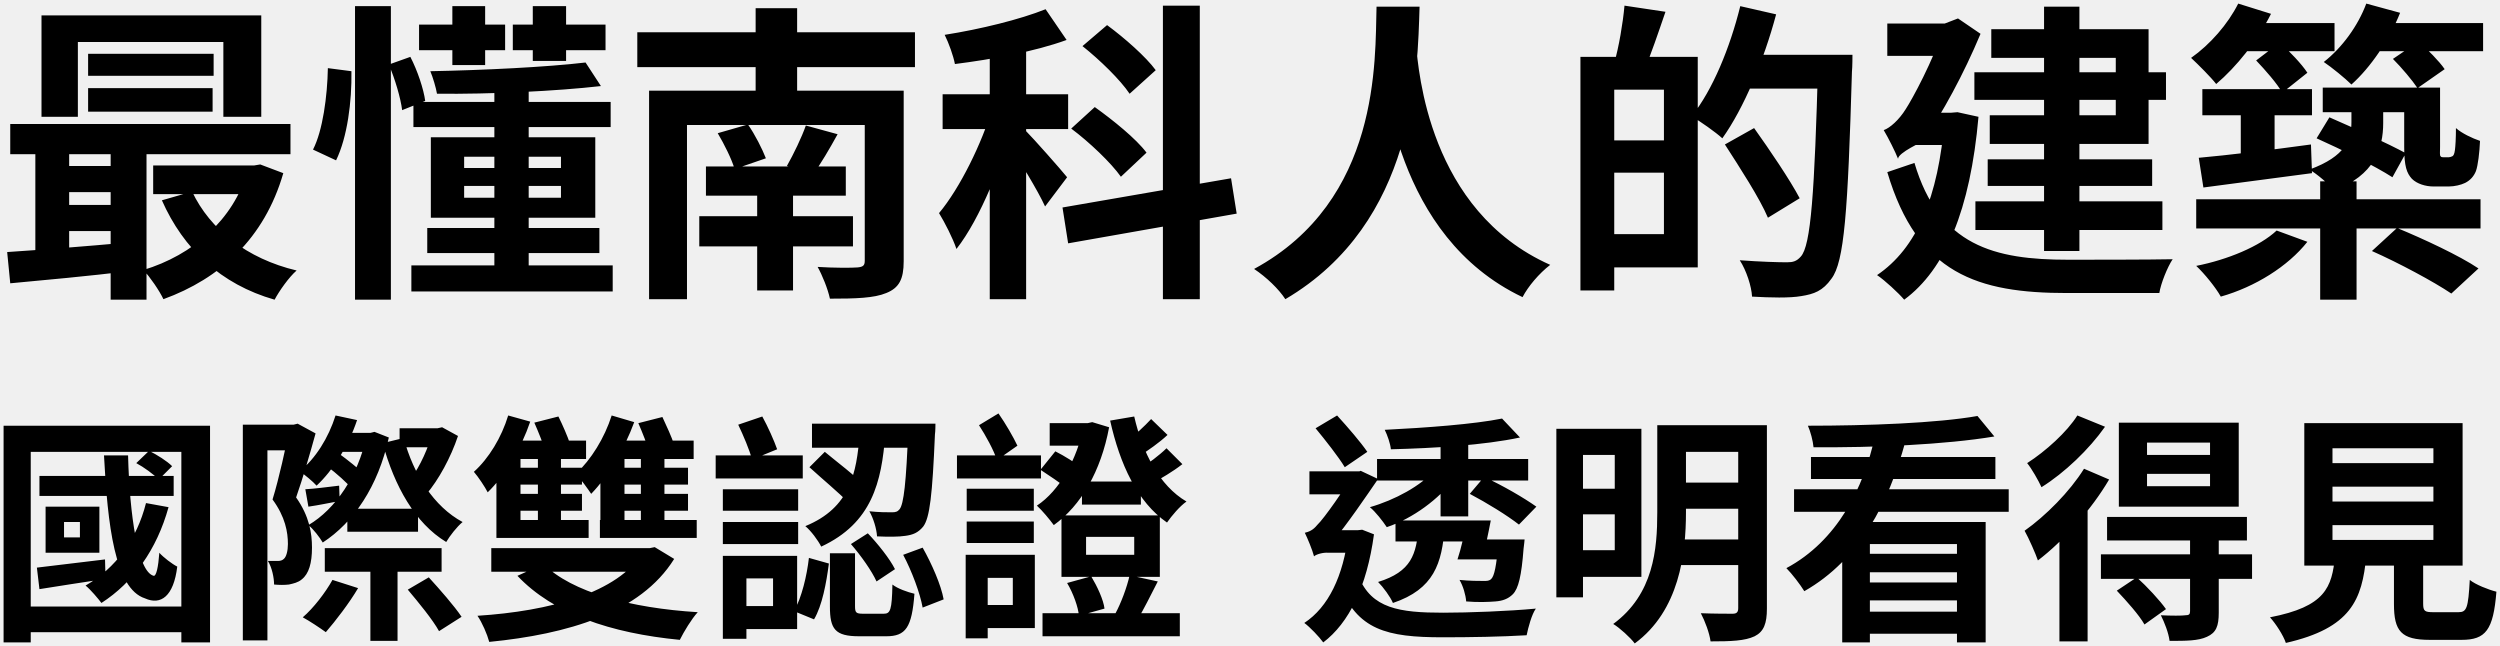
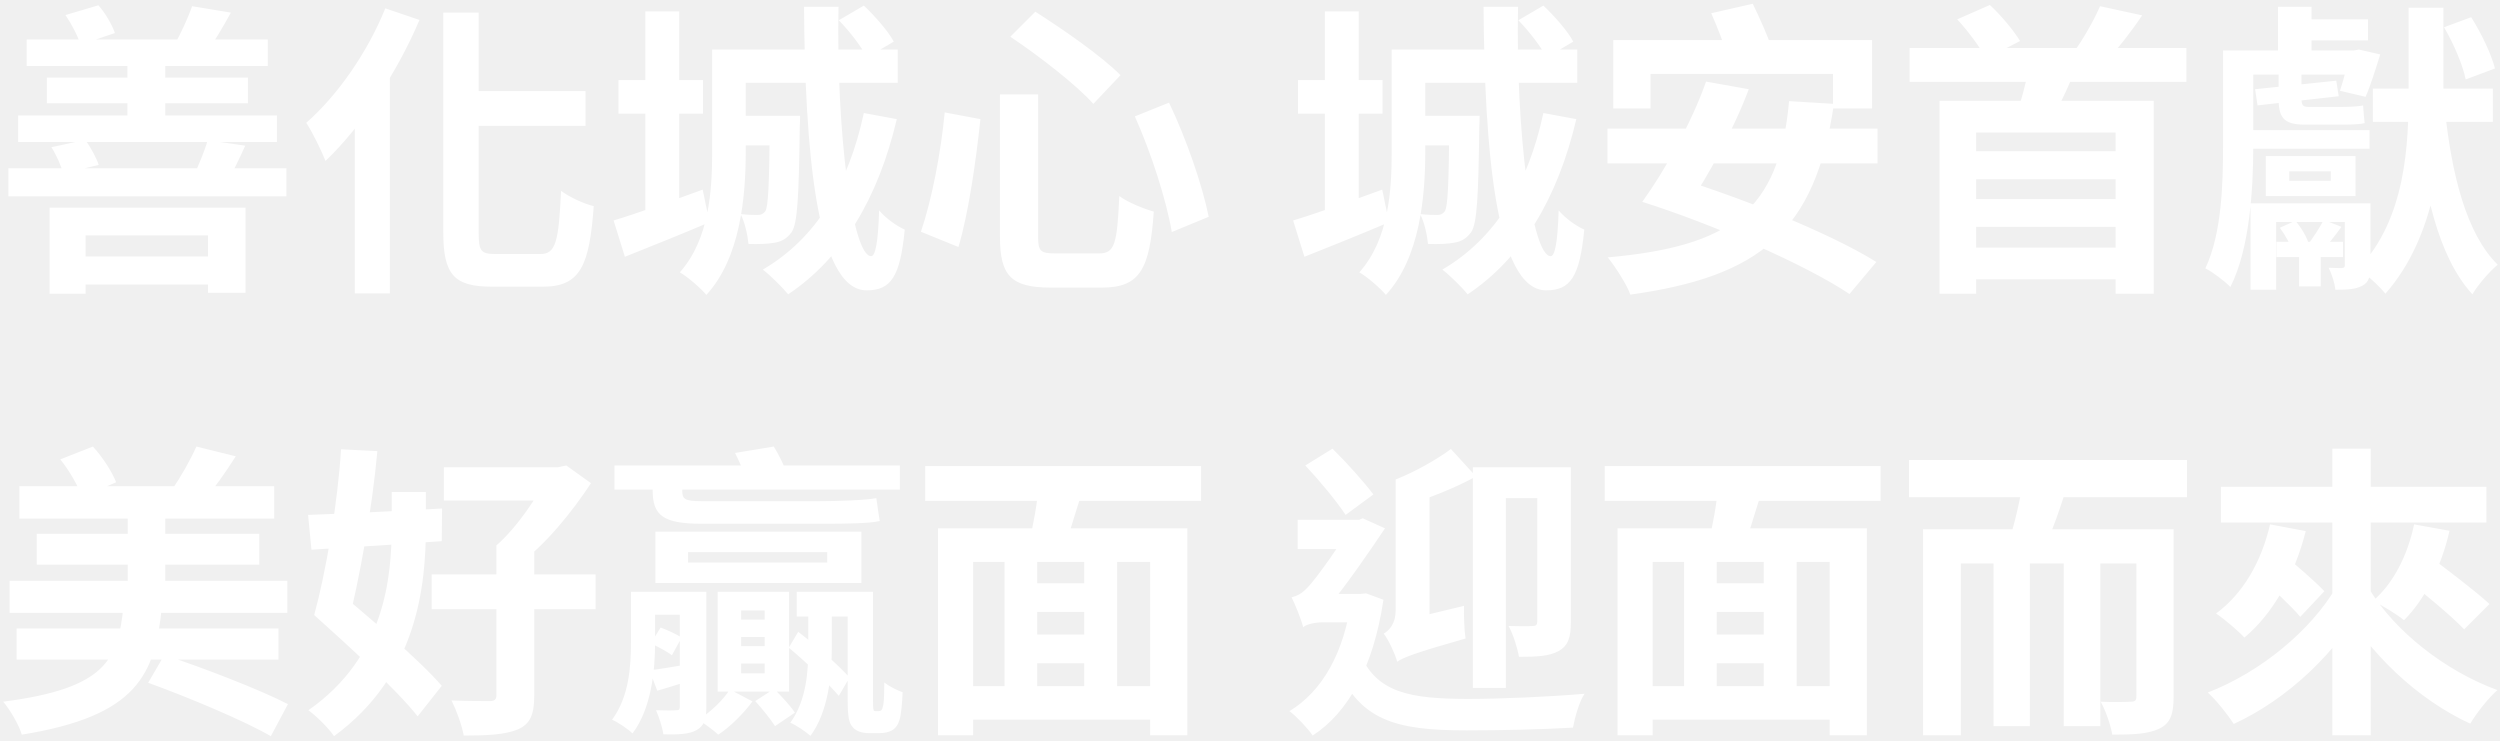
- <svg xmlns="http://www.w3.org/2000/svg" viewBox="0 0 488 126">
-   <path d="M8.1,3H51v19.8h-7.4V8.2H15.2v14.6H8.1V3z M17.2,10.5h24.5v4.3H17.2V10.5z M17.2,17.2h24.3v4.6H17.2V17.2z M2,24.2h54.7v5.9  H2V24.2z M29.9,32.3h20.1v5.6H29.9V32.3z M11.4,32.4h13.8v5.1H11.4V32.4z M11.4,40h13.8v5.1H11.4V40z M37.5,37.4  c3.5,7.4,10.7,13.1,20.4,15.4c-1.5,1.3-3.4,4-4.3,5.7c-10.5-3-17.8-9.9-22-19.4L37.5,37.4z M48.3,32.3h1.3l1.2-0.2l4.5,1.7  c-3.7,12.8-12.4,20.6-23.4,24.6c-0.8-1.7-2.6-4.3-3.9-5.7c9.6-2.9,17.6-9.8,20.3-19.3V32.3z M1.4,49.2c6.1-0.4,15.2-1.1,24-1.9  l0.1,5.6c-8.3,1-17,1.8-23.5,2.4L1.4,49.2z M21.6,26.1h7v32.4h-7V26.1z M6.9,26.2h6.6V51H6.9V26.2z M83.4,44.5H117v4.9H83.4V44.5z   M80.3,51.8h39.3v5.1H80.3V51.8z M96.5,15.7h6.7v39.8h-6.7V15.7z M80.7,19.9h38.5v4.9H80.7V19.9z M90.6,36.3v2.3h18.9v-2.3H90.6z   M90.6,30.6v2.2h18.9v-2.2H90.6z M84.1,26.8h32.1v15.7H84.1V26.8z M114.3,12.2l3,4.6c-8.8,1-21.5,1.6-32,1.5  c-0.2-1.2-0.8-3.2-1.3-4.4C94.4,13.7,106.7,13.1,114.3,12.2z M69.3,1.2h7v57.3h-7V1.2z M64,13.3l4.6,0.6c0.1,5.9-0.8,12.9-3,17.4  l-4.5-2.1C63,25.5,63.9,18.8,64,13.3z M75.9,12.6l4.2-1.5c1.4,2.7,2.6,6.3,2.9,8.6l-4.5,1.8C78.2,19.1,77.1,15.4,75.9,12.6z   M81.8,4.8h16.8v5H81.8V4.8z M88.3,1.2h6.4v11.5h-6.4V1.2z M104,1.2h6.5v10.7H104V1.2z M100.1,4.8h18.1v5h-18.1V4.8z M124.4,6.3  h54.2v6.8h-54.2V6.3z M137.8,32.5h27.3v5.7h-27.3V32.5z M136.5,42.2h30v5.9h-30V42.2z M147.8,35.2h7v21.5h-7V35.2z M126.7,17.7h44.2  v6.7h-36.8v34h-7.4V17.7z M168.8,17.7h7.6V51c0,3.5-0.9,5.2-3.4,6.2c-2.4,1-6,1.1-11,1.1c-0.4-1.9-1.5-4.6-2.4-6.2  c3,0.2,6.8,0.2,7.8,0.1c1.1-0.1,1.4-0.4,1.4-1.3V17.7z M140.1,26l5.9-1.7c1.4,2,2.8,4.8,3.5,6.6l-6.1,2.1  C142.8,31,141.4,28.2,140.1,26z M157.3,24.5l6.2,1.7c-1.6,2.9-3.3,5.8-4.7,7.7l-5.2-1.5C154.9,30.1,156.5,26.8,157.3,24.5z   M147.5,1.6h8.1v20.8h-8.1V1.6z M193.2,6.9h7.1v51.5h-7.1V6.9z M184,18.4h24.5v6.8H184V18.4z M193.7,21.1l4.3,1.9  c-2.3,8.7-6.6,19.6-11.3,25.6c-0.7-2.1-2.3-5.2-3.4-7C187.4,36.7,191.7,27.9,193.7,21.1z M204.1,1.8l4.1,6  c-6.3,2.3-14.7,3.8-21.8,4.7c-0.3-1.6-1.2-4.1-2-5.7C191.4,5.7,199.1,3.8,204.1,1.8z M200.2,25.5c1.5,1.5,6.9,7.6,8.1,9.1l-4.3,5.7  c-1.4-3.1-5.2-9.3-7-11.9L200.2,25.5z M227,1.1h7.2v57.3H227V1.1z M207.4,40.5l32.9-5.7l1.1,6.9l-32.9,5.8L207.4,40.5z M211.3,9  l4.8-4.1c3.4,2.5,7.6,6.2,9.5,8.8l-5.1,4.6C218.7,15.6,214.7,11.7,211.3,9z M209.1,25.1l4.6-4.2c3.5,2.5,8.1,6.2,10.1,8.9l-5,4.7  C216.9,31.8,212.6,27.7,209.1,25.1z M268.7,1.3h8.4c-0.4,12.6-0.7,42.1-26.2,57.1c-1.3-2-3.7-4.3-6.1-5.9  C269.5,39.1,268.4,11.7,268.7,1.3z M276.4,8.7c0.5,4.9,2.4,32.4,26.2,43c-2.2,1.7-4.3,4.2-5.4,6.3c-25-11.9-27-42.4-27.9-48.5  L276.4,8.7z M312.7,11.1h18.7v41.1h-18.7v-6.5h12.1V17.5h-12.1V11.1z M308.5,11.1h6.6v45.6h-6.6V11.1z M312.4,27.4H328v6.3h-15.6  V27.4z M317.1,1.1l8,1.2c-1.4,4.1-2.9,8.5-4.1,11.3l-5.9-1.3C316,9.2,316.8,4.5,317.1,1.1z M339.5,10.7h17.8v6.6h-17.8V10.7z   M354.8,10.7h6.8c0,0,0,2.4-0.1,3.3c-0.8,27.5-1.5,37.1-4,40.4c-1.7,2.4-3.4,3-5.9,3.4c-2.3,0.4-6,0.3-9.6,0.1  c-0.1-2-1.1-5.1-2.4-7.1c4,0.3,7.6,0.4,9.2,0.4c1.2,0,1.9-0.2,2.7-1.1c2-2.1,2.7-12.6,3.4-38V10.7z M339.7,1.2l7,1.6  c-2.4,9-6.3,18.3-10.5,24.2c-1.3-1.2-4.3-3.3-6-4.3C334.3,17.6,337.7,9.3,339.7,1.2z M336.7,28.2l5.7-3.2c3,4.2,7,10.1,8.9,13.7  l-6.2,3.8C343.5,38.7,339.6,32.7,336.7,28.2z M385.4,14.1h37.4v5.4h-37.4V14.1z M388,31.1h32.1v5.2H388V31.1z M385.6,39.3h36.5v5.6  h-36.5V39.3z M399,1.3h6.9V49H399V1.3z M388.7,5.7h30.7v22.4h-31v-5.6H413V11.3h-24.3V5.7z M368.4,4.6h13.8v6.3h-13.8V4.6z   M373.5,22h8.7v6.3h-8.9L373.5,22z M379.6,22h1.3l1.2-0.1l4.1,0.9c-1.6,18.2-6.5,29.8-14.5,35.7c-1.1-1.3-3.8-3.8-5.3-4.8  c7.7-5.2,12-15.1,13.2-30.5V22z M373.7,31.8c4.8,16.2,15.6,18.9,30,18.9c3.5,0,16.2,0,20.4-0.1c-1,1.5-2.3,4.7-2.6,6.6h-18  c-17.4,0-29.2-3.7-35.1-23.6L373.7,31.8z M370.5,31c-0.5-1.3-1.9-4.1-2.8-5.6c1.2-0.4,3-2,4.3-4.1c1.3-2,5.3-9.3,7.6-16.3V4.6l2.6-1  l4.4,3c-3.3,7.9-7.5,15.6-11.2,20.9v0.1C375.4,27.6,370.5,29.8,370.5,31z M429.9,17.4h21.4v5.1h-21.4V17.4z M437.4,18.9h6.6v12.6  h-6.6V18.9z M429.2,30.8c5.6-0.5,13.9-1.5,21.9-2.6l0.2,5.6c-7.4,1-15.3,2-21.2,2.8L429.2,30.8z M459.1,18.5h6.1V24  c0,5-1.7,10.2-9.6,13.2c-0.9-1.2-3.4-3.3-4.8-4.1c7.1-2.6,8.2-5.9,8.2-9.3V18.5z M469.4,17.1h6.9v11.6c0,1-0.1,1.6,0.1,1.8  c0.1,0.2,0.4,0.2,0.6,0.2s0.7,0,1,0c0.2,0,0.5-0.1,0.7-0.2c0.2-0.1,0.4-0.4,0.5-1.2c0.1-0.7,0.2-2.3,0.2-4.3c1.1,1,3.2,2,4.7,2.5  c-0.1,2.3-0.4,4.8-0.8,5.9c-0.4,1-1.1,1.8-2.1,2.3c-0.8,0.4-2.1,0.7-3.2,0.7c-0.9,0-2.3,0-3,0c-1.5,0-3.2-0.5-4.2-1.5  c-1-1.1-1.5-2.4-1.5-6.2V17.1z M428.7,38.9h55.5v5.7h-55.5V38.9z M452.9,35.4h7.1v23.1h-7.1V35.4z M452.2,27l2.5-4.1  c4.6,2,11.4,5.1,14.9,7l-2.6,4.7C463.6,32.4,456.9,29.1,452.2,27z M453.4,17.1h18.2v4.8h-18.2V17.1z M436.6,4.5h19.1V10h-19.1V4.5z   M461.7,4.5h23V10h-23V4.5z M436.9,0.7l6.4,2c-2.6,5.2-6.8,10.4-10.7,13.7c-1-1.3-3.5-3.8-4.9-5.1C431.4,8.7,434.9,4.7,436.9,0.7z   M461.9,0.7l6.6,1.8c-2.1,5.3-5.8,10.7-9.5,14c-1.2-1.2-3.9-3.4-5.4-4.4C457.2,9.3,460.3,5,461.9,0.7z M440.4,11.8l4.6-3.5  c1.9,1.7,4.3,4.2,5.4,5.9l-4.9,3.9C444.5,16.3,442.2,13.7,440.4,11.8z M467.1,11.5l5-3.4c1.8,1.6,4,3.8,5.1,5.4l-5.3,3.7  C470.9,15.7,468.8,13.2,467.1,11.5z M444.4,45l6,2.2c-3.8,4.8-10.2,8.8-16.9,10.7c-1-1.8-3.2-4.5-4.8-6  C434.8,50.7,441.1,48.1,444.4,45z M463,49l4.9-4.5c5.1,2.1,12.2,5.4,15.9,7.9l-5.3,4.9C475.1,55,468.2,51.3,463,49z M7.7,92.9h26.2  v3.9H7.7V92.9z M26.6,90.4l2.5-2.4c1.6,0.8,3.5,2,4.5,3L31,93.6C30,92.6,28.1,91.2,26.6,90.4z M28.5,98.2l4.4,0.8  c-2.3,8.3-6.9,14.7-13.1,18.7c-0.6-0.8-2.1-2.6-3.1-3.4C22.6,110.9,26.7,105.3,28.5,98.2z M7.2,110.8c3.4-0.4,8.4-1,13.3-1.6  l0.1,3.8c-4.6,0.7-9.2,1.4-12.9,2L7.2,110.8z M12.5,101.9v3h3.1v-3H12.5z M8.9,98.9h10.5v9H8.9V98.9z M20.3,88.9H25  c0.3,11.7,1.9,22.7,5,23.5c0.5,0.1,0.9-1.7,1.1-4.5c0.8,0.9,2.5,2.2,3.5,2.7c-0.7,5.8-3.2,7.6-6.3,6.2  C22.4,114.9,21,102.4,20.3,88.9z M0.7,83.1H41v42.3h-5.6V88.2H6v37.2H0.7V83.1z M4,118.4h34.4v5H4V118.4z M47.4,82.9h10.7v5h-5.9  v37.1h-4.8V82.9z M56.4,82.9h0.9l0.8-0.2l3.5,1.9c-1.1,4-2.5,8.8-3.8,12.5c2.6,3.7,3.1,7,3.1,9.8c0,3-0.6,5.1-2,6.2  c-0.7,0.6-1.6,0.8-2.5,1c-0.8,0.1-1.9,0.1-2.9,0c0-1.3-0.4-3.3-1.2-4.6c0.8,0,1.4,0,1.9,0c0.5,0,0.9-0.1,1.2-0.4  c0.5-0.4,0.8-1.6,0.8-2.9c0-2.3-0.5-5.3-3-8.7c1.3-4.2,2.6-10.3,3.2-13.3V82.9z M67.8,99.3h13.8v4.5H67.8V99.3z M63.4,107h22.8v4.6  H63.4V107z M65.5,84.5h7.1v3.7h-7.1V84.5z M63.8,91l2.3-2.5c1.7,1.2,4,3.1,5.2,4.2l-2.4,2.9C67.8,94.3,65.6,92.3,63.8,91z   M79.6,115.1l4.1-2.4c2.1,2.3,5,5.6,6.4,7.7l-4.4,2.8C84.5,121,81.7,117.6,79.6,115.1z M71.5,84.5h0.8l0.8-0.2l2.8,1.1  C73.8,95,69,102,63,105.9c-0.6-1-1.8-2.6-2.8-3.4c5.3-3.1,9.7-9.7,11.3-17.2V84.5z M78,83.6h8v3.7h-8V83.6z M65.5,81.1l4.2,0.9  c-1.7,5.1-4.7,9.8-7.9,12.8c-0.7-0.8-2.4-2.2-3.3-2.8C61.6,89.5,64.1,85.5,65.5,81.1z M84.4,83.6h1l0.9-0.2l3.1,1.7  c-1.4,4.2-3.8,8.6-6.2,11.4c-0.7-1-2.1-2.4-3-3.1c1.8-2.3,3.5-6.2,4.2-9V83.6z M64.9,113.2l5,1.6c-1.7,2.9-4.4,6.4-6.3,8.6  c-1.1-0.8-3.2-2.2-4.5-2.9C61.2,118.7,63.5,115.7,64.9,113.2z M78.8,85.5c1.9,7.1,5.9,13.4,11.5,16.4c-1.1,0.9-2.5,2.7-3.2,3.9  C81,102.1,77,94.9,74.7,86.5L78.8,85.5z M72.3,108.9h5.3v16.2h-5.3V108.9z M59.6,95.5c1.9-0.1,4-0.4,6.6-0.7l0.1,3  c-2.2,0.4-4,0.8-6.1,1.1L59.6,95.5z M105,87.9h4.5v15.3H105V87.9z M99.6,91.3h14v3.3h-14V91.3z M99.6,96.4h14v3.3h-14V96.4z   M96.9,101.5h18v3.5h-18V101.5z M99.2,81.1l4.3,1.2c-1.8,5.3-4.9,10.5-8.3,13.8c-0.5-1-1.9-3.1-2.7-4C95.4,89.5,97.9,85.4,99.2,81.1  z M125.1,87.5h4.6v16h-4.6V87.5z M119.9,91.3h14.4v3.3h-14.4V91.3z M119.9,96.4h14.4v3.3h-14.4V96.4z M117.2,101.5H136v3.5h-18.9  V101.5z M119.4,81.1l4.4,1.3c-1.9,5.2-5.1,10.6-8.4,14c-0.6-0.9-2.1-3-3-3.9C115.4,89.7,118,85.5,119.4,81.1z M100.7,86h13.7v3.6  H97.5L100.7,86z M96.9,90.5l4.7-3.2v16.1h-4.7V90.5z M120.5,86h14.9v3.6h-18.1L120.5,86z M117.2,90.5l4.7-3.4v16.3h-4.7V90.5z   M95.9,107h31.6v4.6H95.9V107z M125.6,107h1.2l1-0.2l3.8,2.3c-6.6,10.6-20.9,14.7-36.1,16.2c-0.4-1.5-1.4-3.8-2.3-5.1  c14-0.9,27.4-4.4,32.4-12.5V107z M106.1,110.1c5.5,5.5,17,8.6,30.1,9.4c-1.2,1.3-2.7,3.8-3.5,5.4c-13.5-1.3-24.7-5.1-31.7-12.5  L106.1,110.1z M124.6,82.6l4.7-1.2c0.8,1.7,1.8,3.9,2.3,5.4l-4.8,1.4C126.3,86.8,125.4,84.4,124.6,82.6z M104.3,82.5l4.7-1.2  c0.8,1.6,1.8,3.9,2.3,5.4l-4.8,1.4C106,86.6,105.1,84.3,104.3,82.5z M177.3,82.7h5.3c0,0,0,1.5-0.1,2.1c-0.5,11.8-1,16.3-2.3,18  c-1,1.2-2,1.6-3.5,1.8c-1.3,0.2-3.3,0.2-5.5,0.1c-0.1-1.5-0.7-3.5-1.5-4.9c1.8,0.2,3.5,0.2,4.4,0.2c0.7,0,1.1-0.1,1.5-0.6  c0.8-1,1.3-5.1,1.7-15.9V82.7z M167.8,84.8h5c-0.7,9.3-2.6,17.3-12.5,21.9c-0.6-1.2-2-3.1-3.1-4C166,99.1,167.2,92.3,167.8,84.8z   M158.5,82.7h20.6v4.7h-20.6V82.7z M162.1,108h4.8v10.3c0,1.3,0.2,1.5,1.6,1.5c0.6,0,3.2,0,4,0c1.3,0,1.6-0.7,1.7-5.7  c1,0.8,3,1.5,4.3,1.8c-0.5,6.6-1.7,8.3-5.5,8.3c-1,0-4.4,0-5.3,0c-4.7,0-5.7-1.4-5.7-5.8V108z M157.9,108.9l3.9,1.1  c-0.5,3.8-1.3,8.2-2.9,10.9l-3.9-1.6C156.5,116.6,157.5,112.4,157.9,108.9z M166.1,106.2l3.3-2.1c2,2.1,4.3,5,5.3,7l-3.6,2.4  C170.2,111.5,168.1,108.5,166.1,106.2z M176.3,108.3l3.8-1.4c1.8,3.2,3.6,7.3,4.1,10.1l-4.1,1.6C179.6,115.8,178,111.5,176.3,108.3z   M158,91.2l3-3c2.4,2,6,4.7,7.7,6.5l-3.1,3.4C163.9,96.3,160.4,93.4,158,91.2z M144.1,82.9l4.7-1.6c1.1,2,2.3,4.7,2.9,6.4l-4.9,2  C146.3,87.8,145.1,85,144.1,82.9z M141.1,95.5h14.7v4.2h-14.7V95.5z M141.1,101.9h14.7v4.3h-14.7V101.9z M139.7,88.9h17v4.5h-17  V88.9z M143.6,108.5h12v14.3h-12v-4.5h7.3v-5.4h-7.3V108.5z M141.1,108.5h4.6v16.2h-4.6V108.5z M204.9,82.6h7.8V87h-7.8V82.6z   M211.5,82.6h0.8l0.9-0.2l3.3,1c-1.6,8.6-5.5,15.3-10.8,19.1c-0.8-1.1-2.3-2.9-3.3-3.8c4.4-2.9,7.9-9.1,9.1-15.5V82.6z M203.1,91.7  l2.9-3.6c1.8,0.9,4,2.3,5.1,3.2l-3,3.9C207,94.3,204.8,92.8,203.1,91.7z M208.3,113.8l4.7-1.3c1.2,2,2.4,4.6,2.6,6.3l-5,1.4  C210.5,118.6,209.5,115.8,208.3,113.8z M221.4,81.3c1.6,7,4.9,13.5,10.2,16.6c-1.3,0.9-2.9,2.8-3.8,4.1c-5.8-4-9.2-11.4-11.1-19.9  L221.4,81.3z M224.7,81.8l3.2,3.1c-1.7,1.6-3.8,3-5.3,4l-2.7-2.8C221.4,85.1,223.5,83.1,224.7,81.8z M227.7,87.5l3.1,3.1  c-1.9,1.5-4.2,2.8-5.8,3.7l-2.5-2.8C224,90.6,226.4,88.8,227.7,87.5z M211.2,94h11.5v4.5h-11.5V94z M203.5,119.7h26.8v4.5h-26.8  V119.7z M212,104.8v3.5h9.4v-3.5H212z M207.2,100.6h19.2v12h-19.2V100.6z M220.5,112.3l5.5,1.2c-1.4,2.7-2.8,5.6-4,7.5l-4.3-1.2  C218.8,117.8,220,114.6,220.5,112.3z M188.7,95.4h13.1v4.3h-13.1V95.4z M188.7,101.8h13.1v4.2h-13.1V101.8z M186.8,88.9h16.4v4.5  h-16.4V88.9z M190.8,108.3h11.2v14.3h-11.2v-4.5h6.9v-5.3h-6.9V108.3z M188.5,108.3h4.3v16.3h-4.3V108.3z M191.1,83l3.8-2.3  c1.4,2,2.9,4.6,3.7,6.3l-4,2.8C194,87.9,192.4,85,191.1,83z M268.8,89.6h29.5v4.2h-29.5V89.6z M272.4,101.6h15.1v4.1h-15.1V101.6z   M287.1,105.3h6.8v3.9h-6.8V105.3z M281.2,85.1h5.4v15.7h-5.4V85.1z M280,91.8l3.9,1.6c-3,4-8.1,7.8-13.2,9.5  c-0.8-1.2-2.2-3-3.3-3.9C272.3,97.6,277.4,94.8,280,91.8z M292.4,105.3h5.2c0,0-0.1,1.2-0.2,1.8c-0.4,5.3-1,7.8-2.1,8.9  c-0.9,0.9-2,1.3-3.4,1.4c-1.2,0.1-3.4,0.2-5.7,0c-0.1-1.3-0.6-3-1.3-4.2c1.9,0.2,3.9,0.2,4.7,0.2c0.7,0,1.1,0,1.5-0.4  c0.6-0.6,1-2.5,1.4-7.1V105.3z M293.2,81.7l3.5,3.7c-7,1.5-16.9,2.1-25.2,2.3c-0.1-1.1-0.7-2.8-1.2-3.8  C278.4,83.5,287.8,82.8,293.2,81.7z M276.9,102.8h5.1c-0.5,7.2-2.1,12.2-10.1,14.9c-0.5-1.2-1.9-3.1-2.9-4.1  C275.5,111.6,276.5,108.2,276.9,102.8z M286.3,101.6h4.7c-0.5,2.6-1.1,5.5-1.7,7.6h-4.8C285.2,107.1,285.9,104.1,286.3,101.6z   M256.8,83.6l4.2-2.5c2.1,2.3,4.6,5.2,5.9,7.1l-4.4,3C261.3,89.2,258.7,85.9,256.8,83.6z M255.6,92h9.9v4.5h-9.9V92z M265.2,112.5  c2.5,6.3,8,7.1,16.5,7.1c5,0,12.8-0.3,18.1-0.8c-0.8,1.1-1.5,3.7-1.8,5.2c-4.9,0.3-11,0.4-16.4,0.4c-10.9,0-16.7-1.4-20.2-10.4  L265.2,112.5z M263.3,103.5h1.7l0.9-0.1l2.3,0.9c-1.4,10.3-4.9,17.3-9.9,21.1c-0.8-1.1-2.6-3-3.7-3.8c4.7-3.1,7.6-9.1,8.6-17.3  V103.5z M256.5,108.6v-4l2-1.1h6.9v4.4h-6.1C258.3,107.8,256.9,108.2,256.5,108.6z M256.5,108.6c-0.3-1.2-1.3-3.6-1.8-4.6  c0.8-0.2,1.6-0.5,2.4-1.5c1.4-1.3,5.5-7.3,7.1-9.9v-0.1l1.4-0.6l3.4,1.6c-2.2,3.2-6.2,9.1-8.8,12.1  C260.3,105.5,256.5,107.3,256.5,108.6z M286.9,96.4l2.8-3.3c3.7,1.7,7.8,4.1,10.2,5.8l-3.4,3.5C294.2,100.6,290.3,98.2,286.9,96.4z   M306.9,83.7h13.5v28.9h-13.5v-5.2h8.3V88.8h-8.3V83.7z M306.9,95.4h10.3v5h-10.3V95.4z M327,83h14.4v5.2H327V83z M327,94.2h14.4  v5.1H327V94.2z M326.9,105.3h14.5v5h-14.5V105.3z M303.8,83.7h5.2v32.9h-5.2V83.7z M339.3,83h5.6v35.8c0,2.9-0.6,4.5-2.4,5.4  c-1.9,0.9-4.6,1-8.6,1c-0.2-1.6-1.1-4-1.9-5.5c2.5,0.1,5.4,0.1,6.2,0.1c0.8,0,1.1-0.3,1.1-1.1V83z M323.6,83h5.5V100  c0,8.1-1.3,19.2-10,25.6c-0.8-1.1-3-3.1-4.2-3.8c7.9-5.8,8.6-14.6,8.6-21.8V83z M359.5,101.9h28.1v23.5H382v-19.2h-17v19.2h-5.4  V101.9z M350.2,95.5h41.9v4.4h-41.9V95.5z M353.5,89.2h36v4.3h-36V89.2z M363.2,108.1h21.1v3.6h-21.1V108.1z M363.2,113.7h21.1v3.5  h-21.1V113.7z M362.5,119.4h21.7v4.3h-21.7V119.4z M386,81.2l3.3,4c-9.6,1.6-23.6,2.2-35.3,2.1c-0.1-1.2-0.6-3.1-1.1-4.2  C364.5,83.1,378.1,82.6,386,81.2z M366,85.1l5.9,1.2c-3.2,11.7-8.8,22.9-19.7,29.1c-0.8-1.3-2.4-3.4-3.5-4.5  C358.6,105.6,363.8,95.3,366,85.1z M419.1,92.5v2.4h12.3v-2.4H419.1z M419.1,86.4v2.4h12.3v-2.4H419.1z M413.6,82.5H437v16.4h-23.4  V82.5z M411.3,100.9h27.3v4.6h-27.3V100.9z M410.1,108.2h29.5v4.8h-29.5V108.2z M427.4,104.9h5.7v14.7c0,2.6-0.5,3.9-2.3,4.7  c-1.7,0.8-4.1,0.8-7.3,0.8c-0.2-1.6-1-3.6-1.7-5c2,0.1,4.2,0.1,4.8,0c0.7,0,0.9-0.2,0.9-0.8V104.9z M413.2,115.3l3.9-2.6  c2,1.8,4.5,4.5,5.7,6.2l-4.2,3C417.6,120.1,415.1,117.3,413.2,115.3z M406.8,91.5l4.9,2.1c-3.4,5.8-8.9,12-13.9,15.8  c-0.4-1.2-1.8-4.4-2.6-5.8C399.3,100.7,404,96,406.8,91.5z M405.5,81.1l5.4,2.2c-3.1,4.4-7.9,9-12.4,11.8c-0.6-1.3-1.9-3.6-2.8-4.7  C399.3,88.1,403.5,84.3,405.5,81.1z M402.1,102l5.2-5.2l0.2,0.1v28.3h-5.5V102z M455.3,95v2.9H475V95H455.3z M455.3,102.5v2.9H475  v-2.9H455.3z M455.3,87.5v2.9H475v-2.9H455.3z M449.8,82.6h30.9v27.8h-30.9V82.6z M467.3,106.5h5.7v11.3c0,1.5,0.3,1.7,2,1.7  c0.8,0,3.9,0,4.9,0c1.6,0,1.9-0.8,2.2-6.3c1.1,0.9,3.6,1.9,5.2,2.3c-0.6,7.5-2.1,9.4-6.8,9.4c-1.2,0-5.1,0-6.2,0c-5.6,0-7-1.7-7-7  V106.5z M455.8,108.5h6.1c-0.8,8.6-3,14.1-15.7,17c-0.5-1.5-2-3.8-3.1-5C453.9,118.4,455.2,114.7,455.8,108.5z" />
+ <svg xmlns="http://www.w3.org/2000/svg" width="385" height="114" viewBox="0 0 385 114" fill="none">
+   <path d="M10.174 39.496H34.943V43.82H10.174V39.496ZM7.636 31.976H37.81V45.089H32.029V36.253H13.182V45.23H7.636V31.976ZM4.111 6.079H41.241V10.168H4.111V6.079ZM2.795 17.782H42.651V21.871H2.795V17.782ZM7.213 11.954H38.186V15.902H7.213V11.954ZM1.291 25.913H44.108V30.237H1.291V25.913ZM19.621 8.053H25.449V20.32H19.621V8.053ZM10.08 2.319L15.156 0.815C16.237 2.037 17.271 3.823 17.694 5.092L12.383 6.878C12.007 5.562 11.02 3.682 10.08 2.319ZM7.918 22.67L13.135 21.542C13.981 22.717 14.827 24.268 15.203 25.396L9.704 26.712C9.469 25.631 8.67 23.845 7.918 22.67ZM29.585 0.956L35.554 1.943C34.285 4.293 32.969 6.408 31.935 7.912L26.859 6.925C27.799 5.233 28.974 2.742 29.585 0.956ZM31.982 21.589L37.763 22.435C36.823 24.55 35.93 26.336 35.178 27.652L29.914 26.9C30.619 25.349 31.559 23.14 31.982 21.589ZM68.266 1.943H73.718V35.877C73.718 38.65 74.047 39.12 76.35 39.12C77.384 39.12 82.037 39.12 83.212 39.12C85.609 39.12 86.032 37.193 86.408 29.391C87.724 30.378 89.98 31.412 91.437 31.741C90.779 40.812 89.416 44.149 83.635 44.149C82.366 44.149 76.914 44.149 75.739 44.149C69.911 44.149 68.266 42.269 68.266 35.783V1.943ZM59.336 1.285L64.6 3.071C61.216 11.061 55.717 19.474 50.124 24.785C49.607 23.422 48.103 20.32 47.163 18.91C51.957 14.727 56.61 8.053 59.336 1.285ZM54.636 14.022L59.994 8.711L60.041 8.758V45.183H54.636V14.022ZM71.556 14.022H90.168V19.38H71.556V14.022ZM95.244 12.33H108.263V17.5H95.244V12.33ZM99.38 1.755H104.597V33.245H99.38V1.755ZM94.492 33.95C97.97 32.916 103.187 31.036 108.216 29.203L109.25 34.232C104.832 36.112 100.132 37.992 96.231 39.543L94.492 33.95ZM111.976 7.63H138.249V12.753H111.976V7.63ZM112.822 17.829H120.577V22.388H112.822V17.829ZM109.673 7.63H114.843V23.328C114.843 30.237 114.044 39.684 108.78 45.418C107.981 44.431 105.866 42.598 104.691 41.94C109.25 36.817 109.673 29.297 109.673 23.281V7.63ZM118.556 17.829H123.209C123.209 17.829 123.209 19.098 123.162 19.662C123.021 30.237 122.833 34.42 121.893 35.783C121.141 36.77 120.389 37.193 119.261 37.381C118.321 37.569 116.817 37.616 115.266 37.569C115.125 36.159 114.702 34.185 114.044 32.963C115.219 33.104 116.159 33.104 116.676 33.104C117.193 33.104 117.522 32.963 117.851 32.54C118.321 31.788 118.462 28.451 118.556 18.628V17.829ZM123.82 1.05H129.131C128.755 20.132 131.246 39.449 134.16 39.449C134.818 39.449 135.241 37.24 135.382 32.399C136.416 33.621 138.061 34.796 139.33 35.36C138.625 42.692 137.168 44.713 133.455 44.713C125.559 44.713 123.961 22.059 123.82 1.05ZM129.178 3.118L133.032 0.862C134.771 2.507 136.792 4.81 137.638 6.408L133.502 8.852C132.75 7.301 130.87 4.857 129.178 3.118ZM133.032 17.406L138.108 18.346C135.241 30.519 129.742 39.731 121.376 45.324C120.577 44.337 118.603 42.363 117.475 41.517C125.7 36.723 130.682 28.357 133.032 17.406ZM153.994 14.539H159.869V36.441C159.869 38.697 160.245 39.026 162.548 39.026C163.629 39.026 168 39.026 169.269 39.026C171.666 39.026 172.042 37.569 172.371 30.19C173.687 31.177 176.178 32.164 177.682 32.587C177.071 41.517 175.52 44.29 169.692 44.29C168.376 44.29 163.065 44.29 161.843 44.29C155.686 44.29 153.994 42.457 153.994 36.441V14.539ZM145.487 17.312L150.986 18.346C150.328 24.503 149.2 32.681 147.602 38.039L141.821 35.689C143.513 30.707 144.876 23.61 145.487 17.312ZM174.768 17.923L180.032 15.808C182.711 21.401 185.155 28.498 186.142 33.386L180.455 35.736C179.656 30.942 177.259 23.469 174.768 17.923ZM155.592 5.656L159.446 1.802C163.723 4.528 169.692 8.664 172.559 11.578L168.376 15.996C165.791 13.082 160.01 8.617 155.592 5.656ZM199.892 12.33H212.911V17.5H199.892V12.33ZM204.028 1.755H209.245V33.245H204.028V1.755ZM199.14 33.95C202.618 32.916 207.835 31.036 212.864 29.203L213.898 34.232C209.48 36.112 204.78 37.992 200.879 39.543L199.14 33.95ZM216.624 7.63H242.897V12.753H216.624V7.63ZM217.47 17.829H225.225V22.388H217.47V17.829ZM214.321 7.63H219.491V23.328C219.491 30.237 218.692 39.684 213.428 45.418C212.629 44.431 210.514 42.598 209.339 41.94C213.898 36.817 214.321 29.297 214.321 23.281V7.63ZM223.204 17.829H227.857C227.857 17.829 227.857 19.098 227.81 19.662C227.669 30.237 227.481 34.42 226.541 35.783C225.789 36.77 225.037 37.193 223.909 37.381C222.969 37.569 221.465 37.616 219.914 37.569C219.773 36.159 219.35 34.185 218.692 32.963C219.867 33.104 220.807 33.104 221.324 33.104C221.841 33.104 222.17 32.963 222.499 32.54C222.969 31.788 223.11 28.451 223.204 18.628V17.829ZM228.468 1.05H233.779C233.403 20.132 235.894 39.449 238.808 39.449C239.466 39.449 239.889 37.24 240.03 32.399C241.064 33.621 242.709 34.796 243.978 35.36C243.273 42.692 241.816 44.713 238.103 44.713C230.207 44.713 228.609 22.059 228.468 1.05ZM233.826 3.118L237.68 0.862C239.419 2.507 241.44 4.81 242.286 6.408L238.15 8.852C237.398 7.301 235.518 4.857 233.826 3.118ZM237.68 17.406L242.756 18.346C239.889 30.519 234.39 39.731 226.024 45.324C225.225 44.337 223.251 42.363 222.123 41.517C230.348 36.723 235.33 28.357 237.68 17.406ZM248.443 6.173H288.299V16.701H282.283V11.39H254.177V16.701H248.443V6.173ZM275.515 15.573L282.424 15.996C279.557 35.736 270.956 42.598 251.075 45.371C250.558 43.867 248.772 41.094 247.597 39.637C266.491 37.945 274.011 32.54 275.515 15.573ZM247.55 19.803H289.145V25.161H247.55V19.803ZM263.53 2.037L269.922 0.58C270.956 2.695 272.225 5.515 272.789 7.254L266.115 8.946C265.645 7.207 264.517 4.246 263.53 2.037ZM252.908 31.083L256.621 26.9C266.961 29.955 281.484 35.689 288.957 40.342L284.821 45.277C278.006 40.718 263.765 34.514 252.908 31.083ZM252.908 31.083C256.386 26.289 260.569 18.769 262.731 12.565L269.311 13.74C266.961 20.038 262.966 27.182 260.052 31.553L252.908 31.083ZM303.245 23.281H327.309V27.605H303.245V23.281ZM303.245 30.66H327.309V34.937H303.245V30.66ZM303.245 38.133H327.356V43.021H303.245V38.133ZM294.08 7.395H336.709V12.612H294.08V7.395ZM298.686 15.526H331.68V45.23H325.805V20.414H304.326V45.23H298.686V15.526ZM312.41 10.497L319.554 10.685C318.473 13.693 316.969 16.513 315.888 18.534L310.389 17.876C311.235 15.714 312.034 12.706 312.41 10.497ZM323.408 0.956L329.894 2.366C328.061 5.092 325.993 7.677 324.395 9.416L319.366 8.006C320.823 6.032 322.468 3.118 323.408 0.956ZM301.412 2.977L306.441 0.768C308.227 2.413 310.107 4.716 311.094 6.314L305.83 9.04C305.031 7.395 303.104 4.81 301.412 2.977ZM365.426 13.646H383.897V18.769H365.426V13.646ZM353.394 2.977H364.674V6.22H353.394V2.977ZM346.861 20.038H364.909V22.905H346.861V20.038ZM350.574 37.24H360.82V39.59H350.574V37.24ZM344.84 7.771H363.17V11.484H344.84V7.771ZM370.925 1.191H376.283V14.163C376.283 23.328 375.202 36.3 367.353 45.23C366.46 44.102 364.533 42.316 363.123 41.423C370.596 33.715 370.925 21.871 370.925 14.163V1.191ZM376.518 16.936C377.552 26.806 379.808 36.018 384.649 40.765C383.427 41.752 381.594 43.867 380.748 45.324C375.39 39.449 373.228 29.203 372.006 17.594L376.518 16.936ZM376.377 4.199L380.56 2.648C382.111 5.092 383.662 8.335 384.226 10.544L379.714 12.236C379.291 10.074 377.881 6.737 376.377 4.199ZM350.809 1.05H355.979V8.993H350.809V1.05ZM354.052 37.992H357.389V44.102H354.052V37.992ZM342.349 7.771H347.002V22.529C347.002 28.968 346.485 38.274 343.477 44.196C342.678 43.35 340.704 41.846 339.623 41.329C342.161 35.971 342.349 28.263 342.349 22.482V7.771ZM347.284 13.74L359.786 12.424L360.162 14.821L347.66 16.231L347.284 13.74ZM361.807 7.771H362.512L363.264 7.63L366.554 8.382C365.849 10.638 365.05 13.223 364.298 14.915L360.35 13.975C360.867 12.471 361.478 10.168 361.807 8.335V7.771ZM352.548 26.383V27.84H358.94V26.383H352.548ZM348.929 24.033H362.747V30.19H348.929V24.033ZM346.579 31.318H362.747V34.185H350.527V44.619H346.579V31.318ZM361.102 31.318H365.05V40.859C365.05 42.504 364.862 43.444 363.781 44.008C362.747 44.572 361.431 44.619 359.645 44.619C359.551 43.585 359.081 42.175 358.611 41.235C359.551 41.282 360.35 41.282 360.679 41.282C361.008 41.235 361.102 41.141 361.102 40.812V31.318ZM351.091 35.078L353.488 33.997C354.381 35.031 355.274 36.535 355.556 37.569L353.065 38.791C352.783 37.71 351.937 36.206 351.091 35.078ZM357.859 33.856L360.585 34.937C359.504 36.441 358.423 37.71 357.577 38.744L355.321 37.804C356.167 36.676 357.295 34.984 357.859 33.856ZM350.903 10.591H354.428V15.103C354.428 16.137 354.569 16.466 355.509 16.466C356.308 16.466 359.739 16.466 360.632 16.466C361.525 16.466 363.17 16.419 363.922 16.231C363.969 17.124 364.063 18.111 364.157 18.957C363.499 19.145 362.089 19.192 360.82 19.192C359.786 19.192 355.744 19.192 354.898 19.192C351.561 19.192 350.903 17.97 350.903 15.103V10.591ZM2.983 74.878H42.228V79.86H2.983V74.878ZM5.662 82.21H39.925V86.957H5.662V82.21ZM2.56 96.78H42.886V101.574H2.56V96.78ZM1.479 89.448H44.249V94.383H1.479V89.448ZM19.668 77.98H25.449V93.396H19.668V77.98ZM9.281 70.742L14.31 68.768C15.814 70.413 17.271 72.669 17.882 74.267L12.618 76.57C12.101 74.925 10.691 72.481 9.281 70.742ZM30.243 68.768L36.306 70.272C34.708 72.81 32.969 75.207 31.606 76.852L26.53 75.348C27.799 73.515 29.35 70.789 30.243 68.768ZM19.01 93.396H24.932C23.898 103.924 21.125 110.269 3.359 113.136C2.936 111.679 1.573 109.329 0.492 108.06C16.519 105.992 18.164 101.48 19.01 93.396ZM22.817 105.146L25.308 100.869C31.183 102.796 39.972 106.18 44.343 108.436L41.711 113.371C37.575 110.974 28.927 107.355 22.817 105.146ZM68.36 71.964H86.549V77.087H68.36V71.964ZM66.48 88.461H91.719V93.819H66.48V88.461ZM76.444 83.996H82.272V107.167C82.272 110.034 81.661 111.491 79.734 112.337C77.76 113.136 75.128 113.277 71.415 113.277C71.133 111.679 70.287 109.376 69.535 107.872C71.885 107.966 74.658 107.966 75.41 107.966C76.162 107.966 76.444 107.731 76.444 107.073V83.996ZM84.387 71.964H85.891L87.207 71.682L91.014 74.408C88.147 78.779 83.964 83.996 79.593 87.145C78.888 86.205 77.337 84.748 76.444 83.996C79.64 81.223 82.93 76.288 84.387 73.186V71.964ZM48.385 94.712L51.769 90.811C56.939 95.182 64.553 101.574 68.031 105.616L64.318 110.316C60.981 106.086 53.649 99.459 48.385 94.712ZM48.385 94.712C50.171 88.226 52.004 77.557 52.521 69.191L58.114 69.473C57.315 78.356 55.341 89.307 53.508 96.451L48.385 94.712ZM60.323 75.771H65.587V81.082C65.587 90.106 64.318 103.971 51.44 113.371C50.641 112.149 48.714 110.269 47.492 109.376C59.289 101.151 60.323 88.884 60.323 80.988V75.771ZM47.445 79.296C52.803 79.108 60.652 78.732 68.078 78.309L68.031 83.338C60.981 83.855 53.461 84.325 47.962 84.654L47.445 79.296ZM104.691 91.14H108.78V108.859C108.78 110.739 108.451 111.773 107.276 112.431C106.101 113.089 104.456 113.136 102.153 113.089C102.012 112.008 101.495 110.41 101.025 109.376C102.341 109.423 103.704 109.423 104.127 109.376C104.55 109.376 104.691 109.282 104.691 108.812V91.14ZM116.3 107.966L119.214 106.086C120.295 107.167 121.752 108.718 122.41 109.752L119.355 111.82C118.697 110.786 117.381 109.141 116.3 107.966ZM105.96 85.03V86.628H127.392V85.03H105.96ZM100.931 81.881H132.656V89.777H100.931V81.881ZM114.138 98.096V99.506H117.757V98.096H114.138ZM114.138 102.185V103.689H117.757V102.185H114.138ZM114.138 94.007V95.417H117.757V94.007H114.138ZM110.519 91.14H121.517V106.509H110.519V91.14ZM99.615 91.14H106.994V94.665H99.615V91.14ZM112.399 106.18L115.877 108.013C114.561 109.846 112.305 112.055 110.613 113.136C109.908 112.478 108.451 111.397 107.511 110.833C109.391 109.752 111.412 107.731 112.399 106.18ZM94.633 71.682H138.578V75.395H94.633V71.682ZM113.198 69.755L119.167 68.768C119.919 69.99 120.718 71.635 121.141 72.716L115.031 74.032C114.655 72.857 113.856 71.071 113.198 69.755ZM100.508 73.468H105.067V75.583C105.067 76.852 105.443 77.181 108.028 77.181C110.519 77.181 123.35 77.181 126.17 77.181C128.849 77.181 133.314 77.04 134.959 76.711C135.147 78.121 135.335 79.343 135.476 80.236C133.972 80.612 130.259 80.659 126.969 80.659C124.196 80.659 109.908 80.659 108.075 80.659C102.059 80.659 100.508 79.343 100.508 75.489V73.468ZM124.478 92.409H128.097V99.929C128.097 104.018 127.533 109.658 124.807 113.324C124.149 112.713 122.551 111.632 121.705 111.303C124.196 107.872 124.478 103.36 124.478 99.835V92.409ZM122.692 91.14H132.985V94.947H122.692V91.14ZM130.541 91.14H134.442V107.637C134.442 108.53 134.442 109.141 134.536 109.329C134.536 109.47 134.677 109.517 134.865 109.517C134.959 109.517 135.147 109.517 135.335 109.517C135.476 109.517 135.664 109.47 135.758 109.329C135.852 109.235 135.946 109 136.04 108.483C136.134 107.872 136.181 106.65 136.181 105.099C136.886 105.663 138.061 106.274 139.001 106.603C138.954 108.201 138.766 110.128 138.531 110.833C138.296 111.632 137.92 112.149 137.356 112.478C136.886 112.76 136.134 112.901 135.476 112.901C134.912 112.901 134.254 112.901 133.784 112.901C132.891 112.901 131.904 112.666 131.34 112.008C130.729 111.303 130.541 110.504 130.541 107.496V91.14ZM121.47 99.741L122.927 97.297C125.794 99.506 129.178 102.467 130.823 104.347L129.178 107.167C127.486 105.193 124.196 101.997 121.47 99.741ZM97.171 91.14H100.884V98.942C100.884 103.219 100.32 109.094 97.406 112.948C96.748 112.29 95.15 111.209 94.257 110.833C96.889 107.308 97.171 102.561 97.171 98.895V91.14ZM100.038 103.219C101.777 103.031 103.516 102.702 105.819 102.326L106.007 104.911C104.268 105.428 102.905 105.898 101.213 106.368L100.038 103.219ZM100.226 99.083L101.73 96.639C102.858 97.062 104.221 97.673 104.973 98.19L103.469 100.916C102.717 100.305 101.307 99.6 100.226 99.083ZM157.096 89.824H169.175V94.242H157.096V89.824ZM157.096 97.72H169.222V102.138H157.096V97.72ZM147.978 105.663H179.703V110.833H147.978V105.663ZM144.453 81.364H182.852V113.23H177.118V86.534H149.858V113.23H144.453V81.364ZM154.699 84.795H159.728V107.966H154.699V84.795ZM166.966 84.795H172.042V107.919H166.966V84.795ZM160.01 74.22L166.684 75.63C165.556 79.108 164.522 82.774 163.582 85.218L158.412 83.855C159.07 81.129 159.822 77.181 160.01 74.22ZM142.479 71.776H184.967V77.134H142.479V71.776ZM226.823 71.964H239.795V76.711H231.899V105.945H226.823V71.964ZM236.74 71.964H241.91V95.84C241.91 98.096 241.534 99.412 240.03 100.258C238.62 101.057 236.646 101.151 233.92 101.151C233.685 99.788 233.027 97.673 232.322 96.404C233.92 96.451 235.518 96.451 236.035 96.404C236.552 96.404 236.74 96.216 236.74 95.699V71.964ZM223.439 69.144L227.293 73.374C224.003 75.207 220.008 76.711 216.577 77.839C216.342 76.711 215.543 74.925 214.932 73.844C217.987 72.622 221.324 70.742 223.439 69.144ZM215.167 101.903L214.697 97.203L216.859 95.37L225.46 93.302C225.413 94.853 225.507 97.109 225.695 98.331C217.752 100.587 216.154 101.245 215.167 101.903ZM215.167 101.903C214.838 100.681 213.851 98.566 213.099 97.579C213.992 97.062 214.932 95.981 214.932 94.007V73.844H220.149V97.438C220.149 97.438 215.167 100.164 215.167 101.903ZM201.02 71.682L205.203 69.097C207.459 71.306 210.091 74.267 211.501 76.147L207.224 79.296C205.908 77.275 203.182 73.985 201.02 71.682ZM199.845 80.048H209.668V84.56H199.845V80.048ZM209.386 100.493C211.924 106.838 217.423 107.59 225.93 107.637C230.959 107.637 238.714 107.308 244.025 106.838C243.226 107.966 242.521 110.504 242.239 112.055C237.351 112.337 231.335 112.478 225.836 112.478C214.932 112.478 209.104 111.021 205.626 101.997L209.386 100.493ZM208.117 91.469H209.48L210.373 91.375L213.052 92.362C211.501 102.749 207.647 109.705 202.148 113.277C201.443 112.196 199.61 110.269 198.576 109.517C203.605 106.462 206.989 100.587 208.117 92.315V91.469ZM200.691 96.592V92.55L202.712 91.469H209.621V95.84H203.605C202.477 95.84 201.114 96.169 200.691 96.592ZM200.691 96.592C200.409 95.417 199.422 93.02 198.905 91.986C199.657 91.798 200.456 91.469 201.349 90.482C202.712 89.166 206.848 83.15 208.446 80.565V80.424L209.856 79.813L213.287 81.364C211.125 84.607 207.13 90.435 204.498 93.49C204.498 93.49 200.691 95.323 200.691 96.592ZM261.744 89.824H273.823V94.242H261.744V89.824ZM261.744 97.72H273.87V102.138H261.744V97.72ZM252.626 105.663H284.351V110.833H252.626V105.663ZM249.101 81.364H287.5V113.23H281.766V86.534H254.506V113.23H249.101V81.364ZM259.347 84.795H264.376V107.966H259.347V84.795ZM271.614 84.795H276.69V107.919H271.614V84.795ZM264.658 74.22L271.332 75.63C270.204 79.108 269.17 82.774 268.23 85.218L263.06 83.855C263.718 81.129 264.47 77.181 264.658 74.22ZM247.127 71.776H289.615V77.134H247.127V71.776ZM307.005 84.137H312.598V111.82H307.005V84.137ZM317.815 84.137H323.455V111.82H317.815V84.137ZM311.658 73.374L318.661 73.75C317.439 77.933 315.888 82.163 314.666 84.936L309.073 84.278C310.154 81.176 311.188 76.711 311.658 73.374ZM296.148 81.505H331.586V86.769H301.976V113.23H296.148V81.505ZM329.001 81.505H334.735V107.308C334.735 109.94 334.265 111.35 332.573 112.196C330.834 113.042 328.484 113.136 325.288 113.136C325.053 111.679 324.254 109.376 323.502 108.06C325.382 108.154 327.544 108.107 328.155 108.06C328.813 108.06 329.001 107.872 329.001 107.261V81.505ZM293.986 70.836H336.803V76.57H293.986V70.836ZM342.02 74.972H382.91V80.471H342.02V74.972ZM359.175 69.097H365.097V113.23H359.175V69.097ZM359.833 90.341L364.533 92.127C359.927 100.446 352.36 107.637 343.994 111.491C343.101 110.081 341.268 107.778 339.999 106.65C348.13 103.501 355.885 97.109 359.833 90.341ZM364.862 90.717C368.81 97.203 376.518 103.313 384.602 106.274C383.192 107.496 381.359 109.846 380.419 111.444C372.241 107.684 364.815 100.587 360.209 92.55L364.862 90.717ZM347.707 88.649L351.279 85.077C353.394 86.863 356.449 89.448 357.953 91.046L354.24 94.994C352.83 93.302 349.869 90.576 347.707 88.649ZM349.587 80.753L355.086 81.787C353.347 88.649 350.01 94.524 345.639 98.19C344.699 97.156 342.537 95.323 341.268 94.477C345.404 91.469 348.271 86.487 349.587 80.753ZM370.173 88.837L373.839 85.453C376.753 87.662 381.218 90.999 383.38 93.02L379.479 96.921C377.505 94.806 373.181 91.328 370.173 88.837ZM371.771 80.753L377.223 81.74C375.954 87.38 373.369 92.362 370.22 95.511C369.139 94.618 366.742 93.161 365.426 92.55C368.575 89.871 370.784 85.5 371.771 80.753Z" fill="white" />
</svg>
